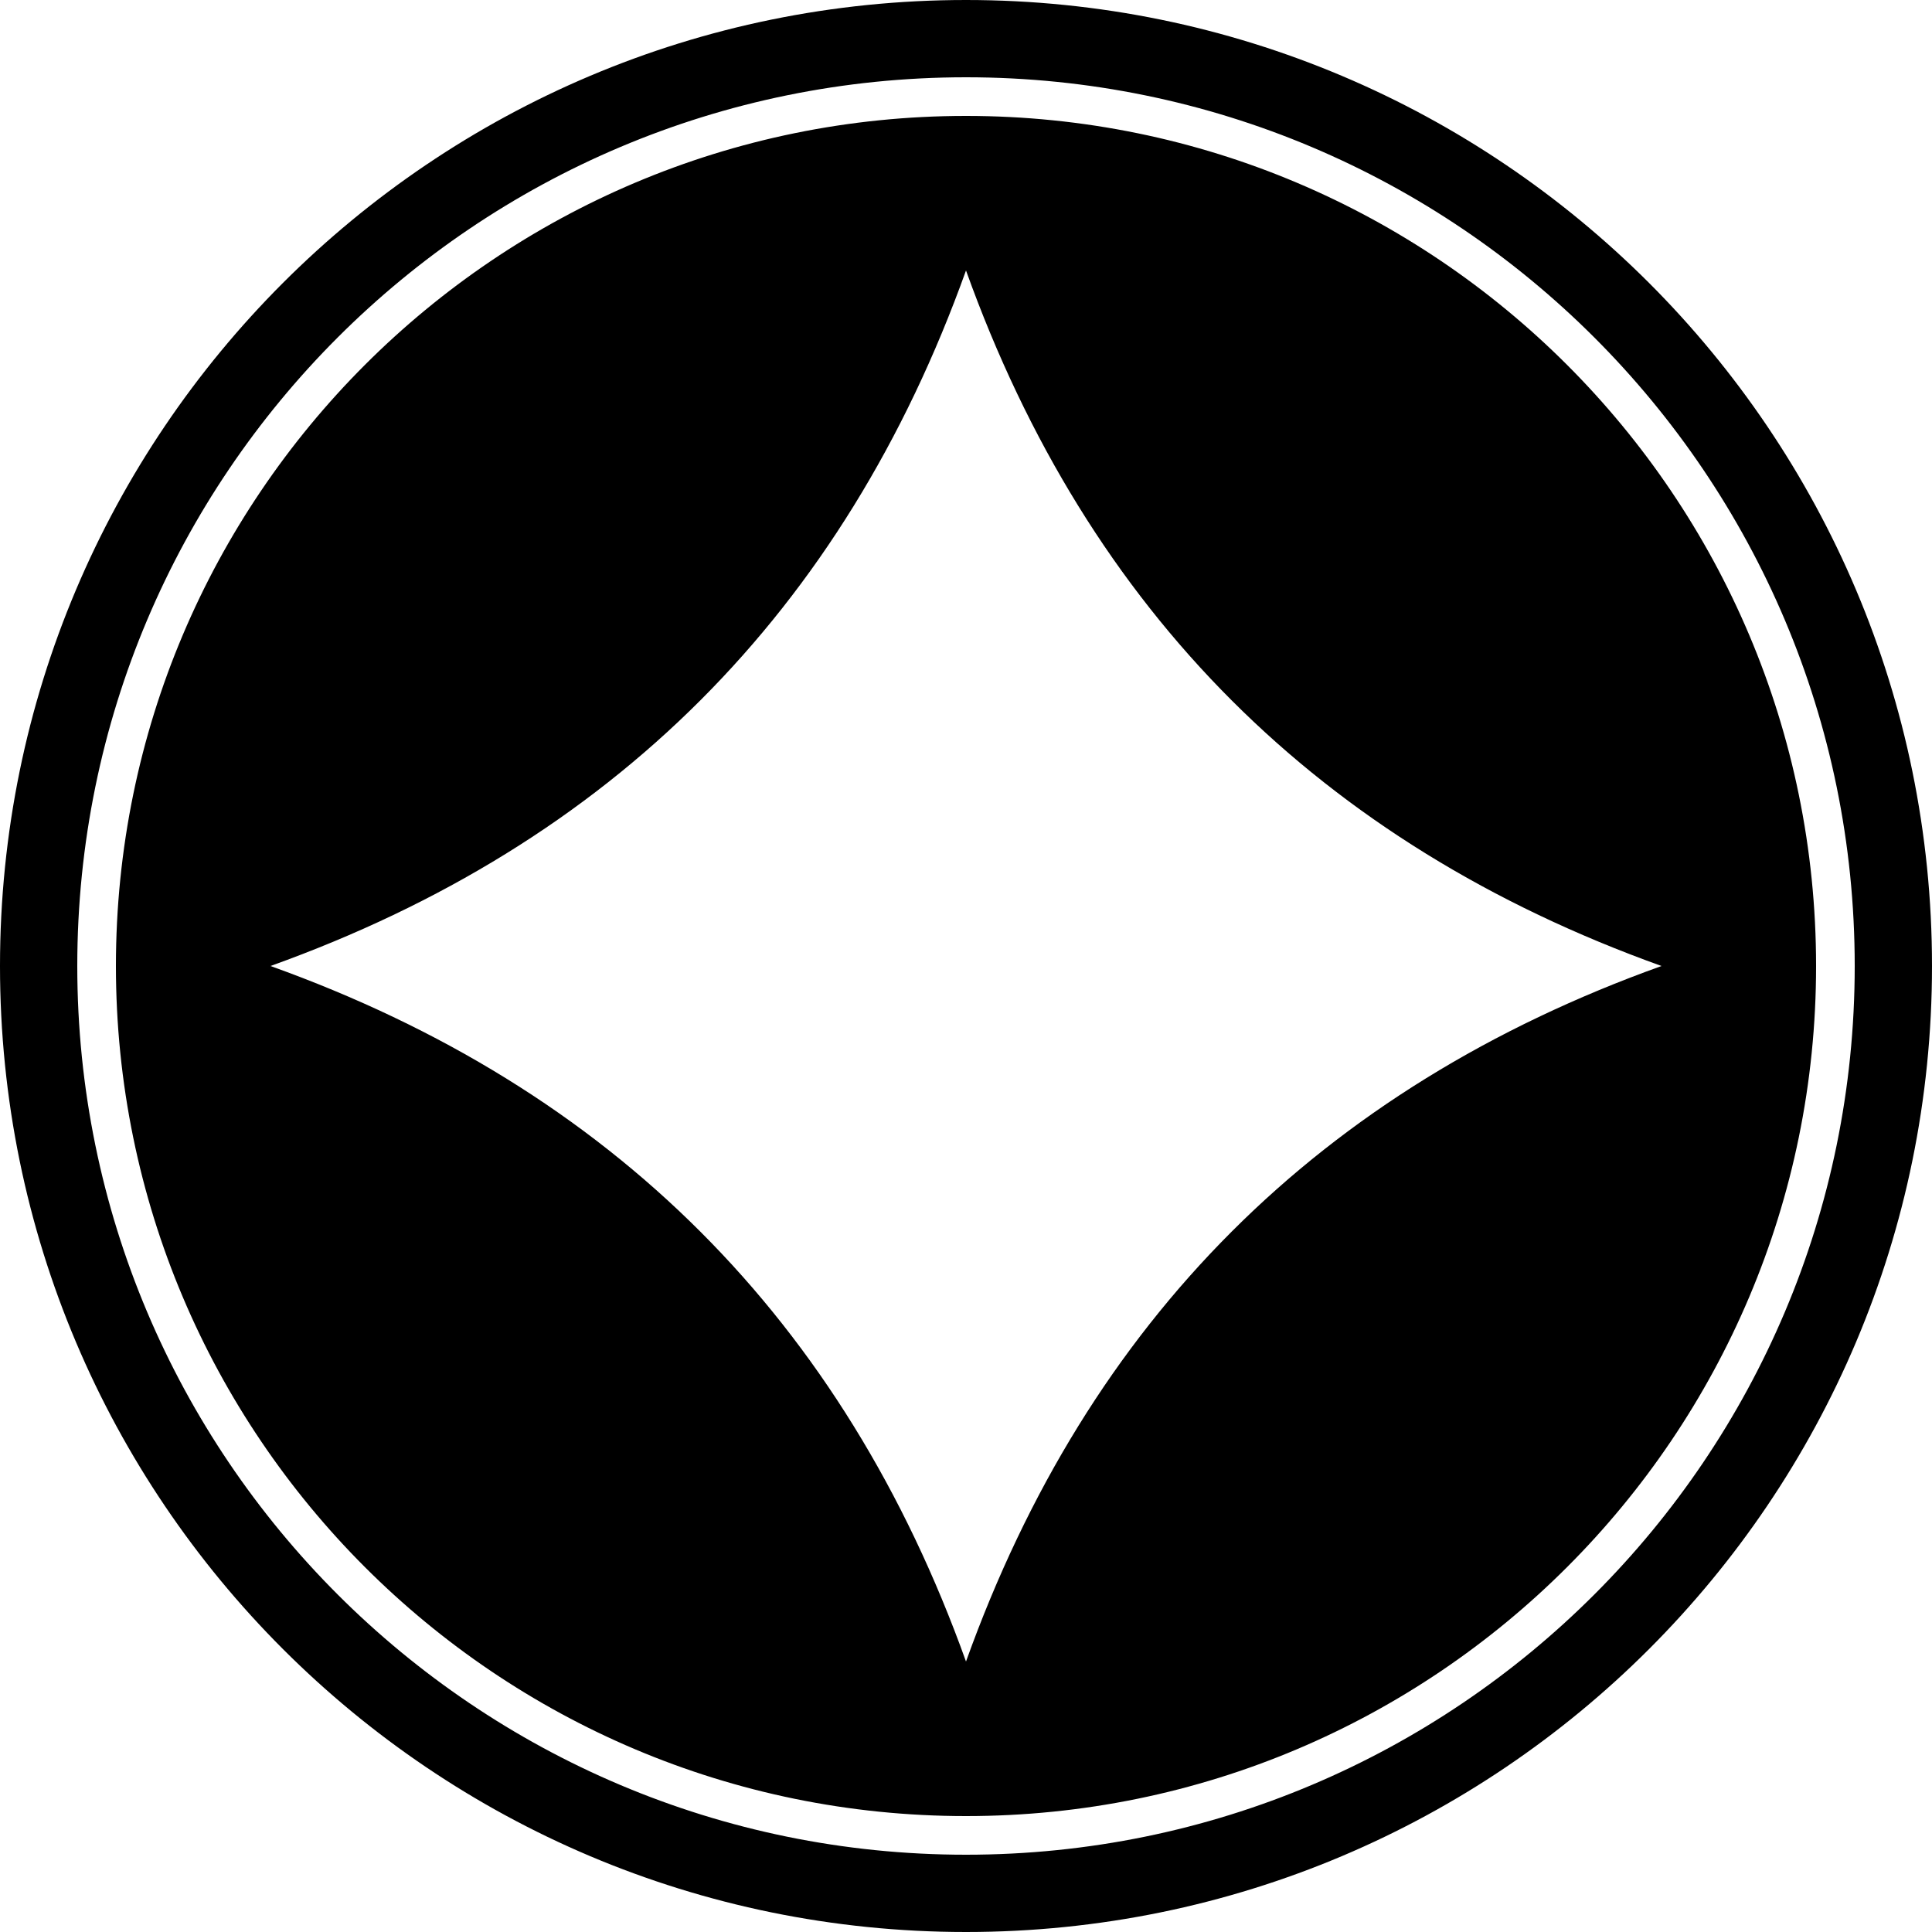
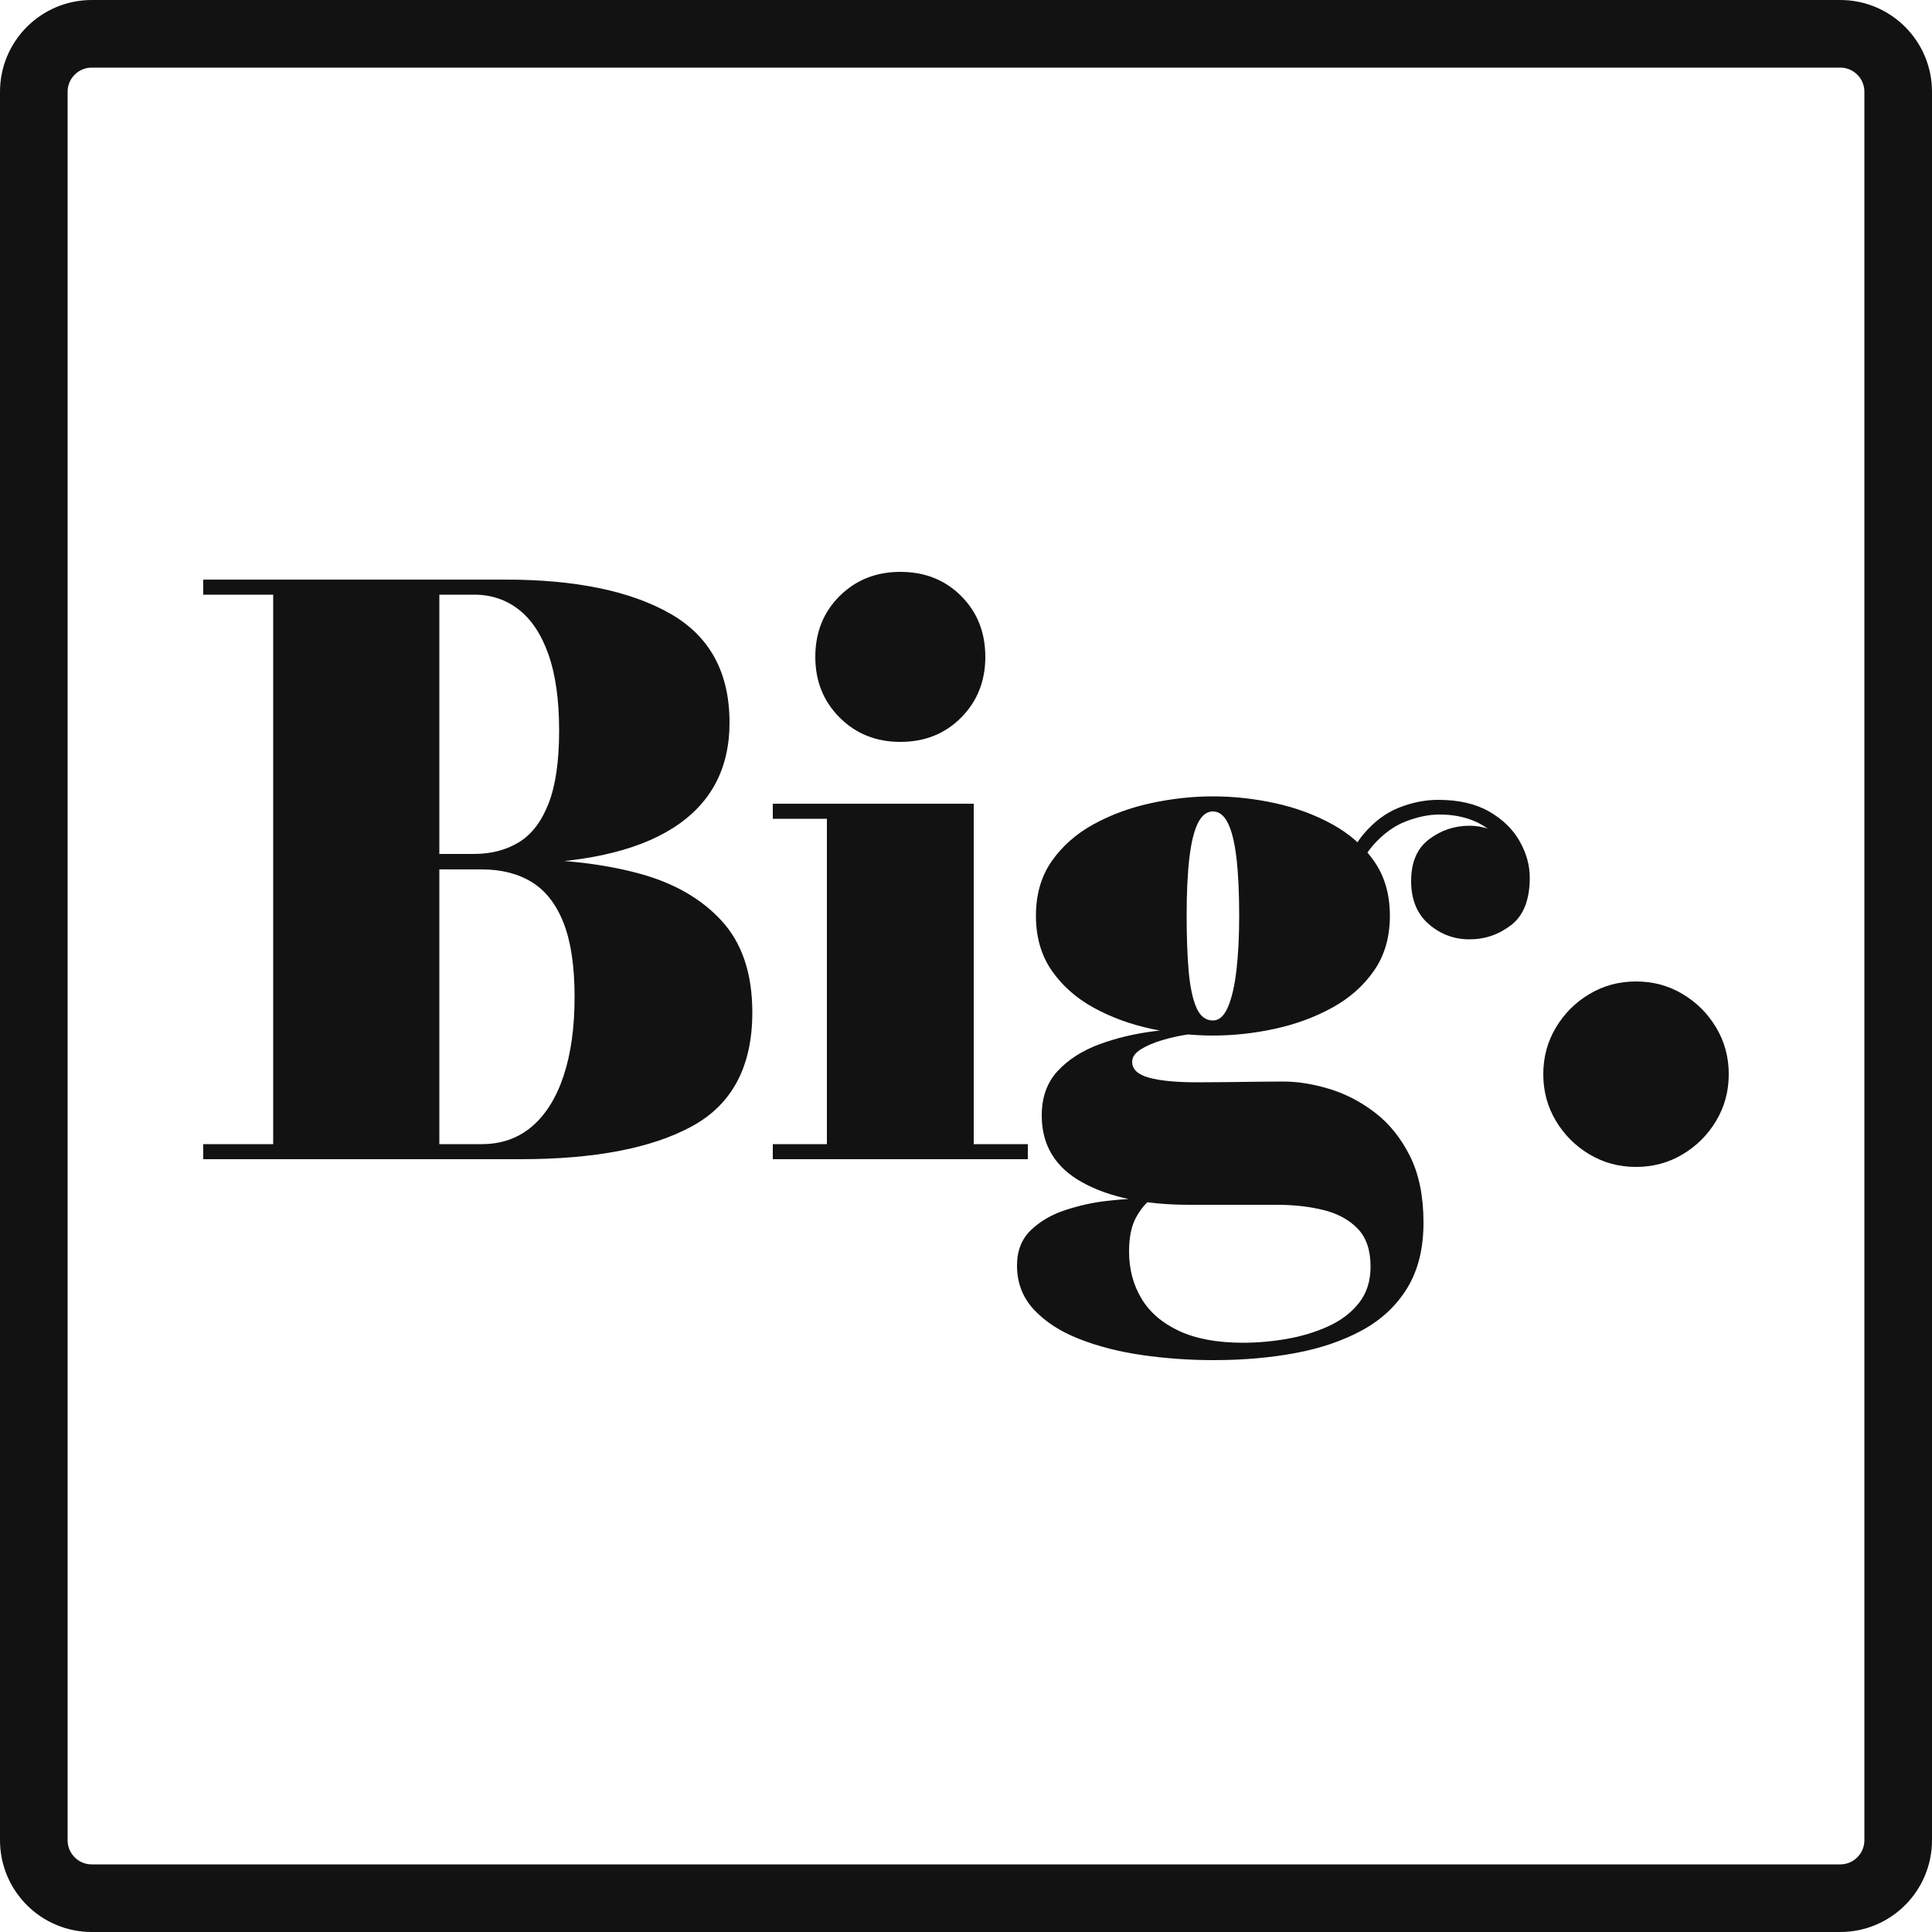
- <svg xmlns="http://www.w3.org/2000/svg" viewBox="0 0 100 100" width="100" height="100">
-   <path fill="#000000" fill-rule="evenodd" d="M0 50a50 50 0 1 0 100 0a50 50 0 1 0 -100 0ZM4 50a46 46 0 1 0 92 0a46 46 0 1 0 -92 0ZM6 50a44 44 0 1 0 88 0a44 44 0 1 0 -88 0ZM50 14Q59.5 40.5 86 50Q59.5 59.5 50 86Q40.5 59.5 14 50Q40.5 40.5 50 14Z" />
+ <svg xmlns="http://www.w3.org/2000/svg" viewBox="0 0 100.00 100.00" width="100.00" height="100.00">
+   <rect x="1.75" y="1.75" width="96.50" height="96.50" rx="3.00" fill="none" stroke="#121212" stroke-width="3.50" />
+   <path fill="#121212" d="M10.52 60.0V59.22H24.94Q26.46 59.22 27.53 58.31Q28.6 57.4 29.17 55.69Q29.74 53.98 29.74 51.6Q29.74 49.22 29.17 47.77Q28.6 46.32 27.53 45.66Q26.46 45.0 24.94 45.0H20.94V44.48H26.94Q30.36 44.48 33.07 45.21Q35.78 45.94 37.36 47.67Q38.94 49.4 38.94 52.4Q38.94 56.6 35.81 58.3Q32.68 60.0 26.94 60.0ZM14.14 59.58V30.42H22.74V59.58ZM20.94 44.72V44.2H24.54Q25.86 44.2 26.85 43.6Q27.84 43.0 28.39 41.6Q28.94 40.2 28.94 37.82Q28.94 35.44 28.39 33.88Q27.84 32.32 26.85 31.55Q25.86 30.78 24.54 30.78H10.52V30.0H26.16Q31.58 30.0 34.67 31.75Q37.76 33.5 37.76 37.4Q37.76 41.0 34.83 42.86Q31.9 44.72 26.16 44.72ZM46.6 38.4Q44.72 38.4 43.46 37.14Q42.2 35.88 42.2 34.0Q42.2 32.1 43.46 30.85Q44.72 29.6 46.6 29.6Q48.5 29.6 49.75 30.85Q51.0 32.1 51.0 34.0Q51.0 35.88 49.75 37.14Q48.5 38.4 46.6 38.4ZM50.4 41.6V59.22H53.2V60.0H40.0V59.22H42.8V42.38H40.0V41.6ZM62.82 70.4Q60.94 70.4 59.13 70.14Q57.32 69.88 55.85 69.3Q54.38 68.72 53.51 67.78Q52.64 66.84 52.64 65.5Q52.64 64.36 53.36 63.67Q54.08 62.98 55.15 62.63Q56.22 62.28 57.28 62.16Q58.34 62.04 59.02 62.04H59.62Q59.18 62.34 58.81 63.0Q58.44 63.66 58.44 64.78Q58.44 66.14 59.08 67.21Q59.72 68.28 61.03 68.89Q62.34 69.5 64.34 69.5Q65.46 69.5 66.61 69.3Q67.76 69.1 68.75 68.65Q69.74 68.2 70.34 67.44Q70.94 66.68 70.94 65.56Q70.94 64.28 70.27 63.59Q69.6 62.9 68.5 62.63Q67.4 62.36 66.1 62.36Q65.68 62.36 64.76 62.36Q63.84 62.36 62.92 62.36Q62.0 62.36 61.56 62.36Q58.12 62.36 56.02 61.2Q53.92 60.04 53.92 57.74Q53.92 56.32 54.75 55.43Q55.58 54.54 56.91 54.05Q58.24 53.56 59.78 53.37Q61.32 53.18 62.74 53.18L62.7 53.44Q62.2 53.44 61.51 53.54Q60.82 53.64 60.15 53.84Q59.48 54.04 59.04 54.32Q58.6 54.6 58.6 54.96Q58.6 55.54 59.47 55.78Q60.34 56.02 61.98 56.02Q62.68 56.02 63.49 56.01Q64.3 56.0 65.08 55.99Q65.86 55.98 66.42 55.98Q67.54 55.98 68.8 56.36Q70.06 56.74 71.17 57.59Q72.28 58.44 72.98 59.84Q73.68 61.24 73.68 63.28Q73.68 65.28 72.85 66.65Q72.02 68.02 70.53 68.84Q69.04 69.66 67.07 70.03Q65.1 70.4 62.82 70.4ZM62.78 53.6Q61.2 53.6 59.58 53.25Q57.96 52.9 56.61 52.16Q55.26 51.42 54.44 50.24Q53.62 49.06 53.62 47.4Q53.62 45.74 54.44 44.57Q55.26 43.4 56.61 42.66Q57.96 41.92 59.58 41.57Q61.2 41.22 62.78 41.22Q64.38 41.22 65.99 41.57Q67.6 41.92 68.95 42.66Q70.3 43.4 71.12 44.57Q71.94 45.74 71.94 47.4Q71.94 49.06 71.12 50.24Q70.3 51.42 68.95 52.16Q67.6 52.9 65.99 53.25Q64.38 53.6 62.78 53.6ZM62.78 52.82Q63.26 52.82 63.56 52.12Q63.86 51.42 64.0 50.2Q64.14 48.98 64.14 47.4Q64.14 45.62 64.0 44.42Q63.86 43.22 63.56 42.61Q63.26 42.0 62.78 42.0Q62.3 42.0 62.0 42.61Q61.7 43.22 61.56 44.42Q61.42 45.62 61.42 47.4Q61.42 48.98 61.52 50.2Q61.62 51.42 61.91 52.12Q62.2 52.82 62.78 52.82ZM76.06 48.62Q74.86 48.62 73.95 47.83Q73.04 47.04 73.04 45.6Q73.04 44.14 73.97 43.44Q74.9 42.74 76.06 42.74Q77.1 42.74 78.12 43.44Q79.14 44.14 79.14 45.42H78.36Q78.36 44.06 77.28 43.11Q76.2 42.16 74.5 42.16Q73.7 42.16 72.78 42.51Q71.86 42.86 71.08 43.74Q70.3 44.62 69.9 46.22L69.36 45.82Q69.76 44.14 70.58 43.17Q71.4 42.2 72.42 41.8Q73.44 41.4 74.44 41.4Q76.02 41.4 77.07 42.0Q78.12 42.6 78.65 43.53Q79.18 44.46 79.18 45.42Q79.18 47.14 78.22 47.88Q77.26 48.62 76.06 48.62Z" />
+   <path fill="#121212" d="M84.68 60.4Q83.36 60.4 82.27 59.75Q81.18 59.1 80.53 58.01Q79.88 56.92 79.88 55.6Q79.88 54.28 80.53 53.19Q81.18 52.1 82.27 51.45Q83.36 50.8 84.68 50.8Q86.0 50.8 87.09 51.45Q88.18 52.1 88.83 53.19Q89.48 54.28 89.48 55.6Q89.48 56.92 88.83 58.01Q88.18 59.1 87.09 59.75Q86.0 60.4 84.68 60.4Z" />
</svg>
